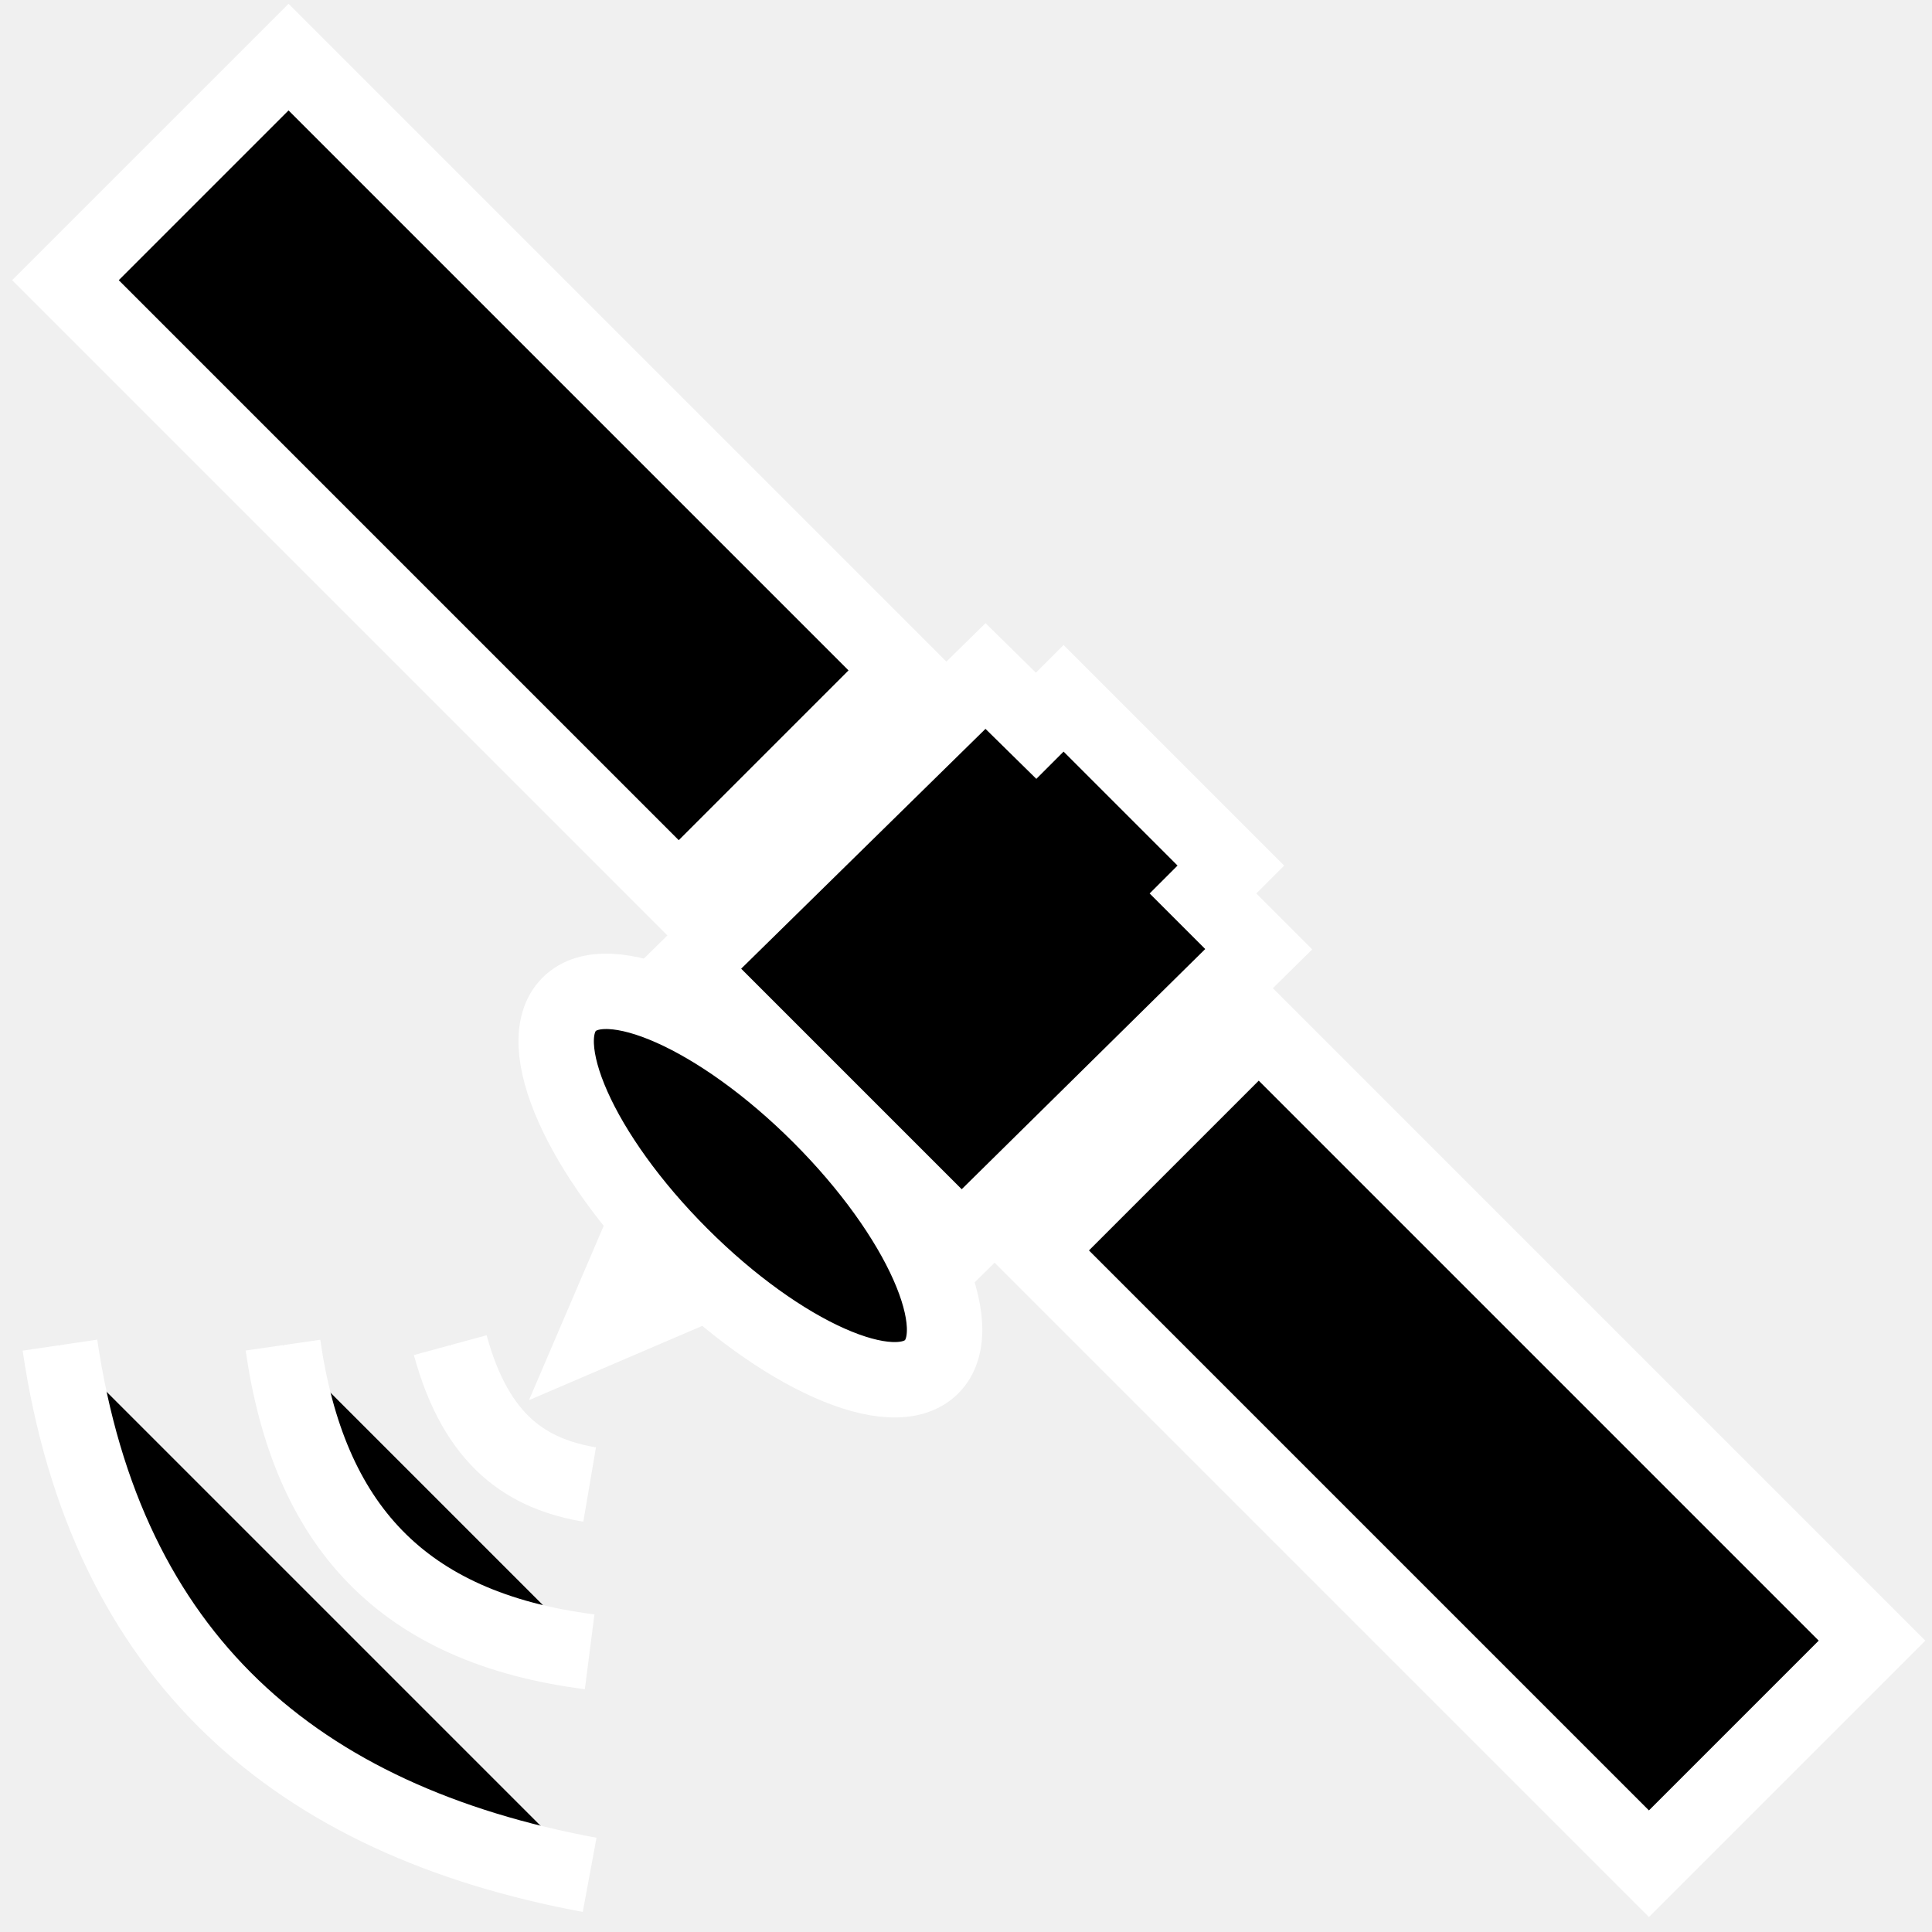
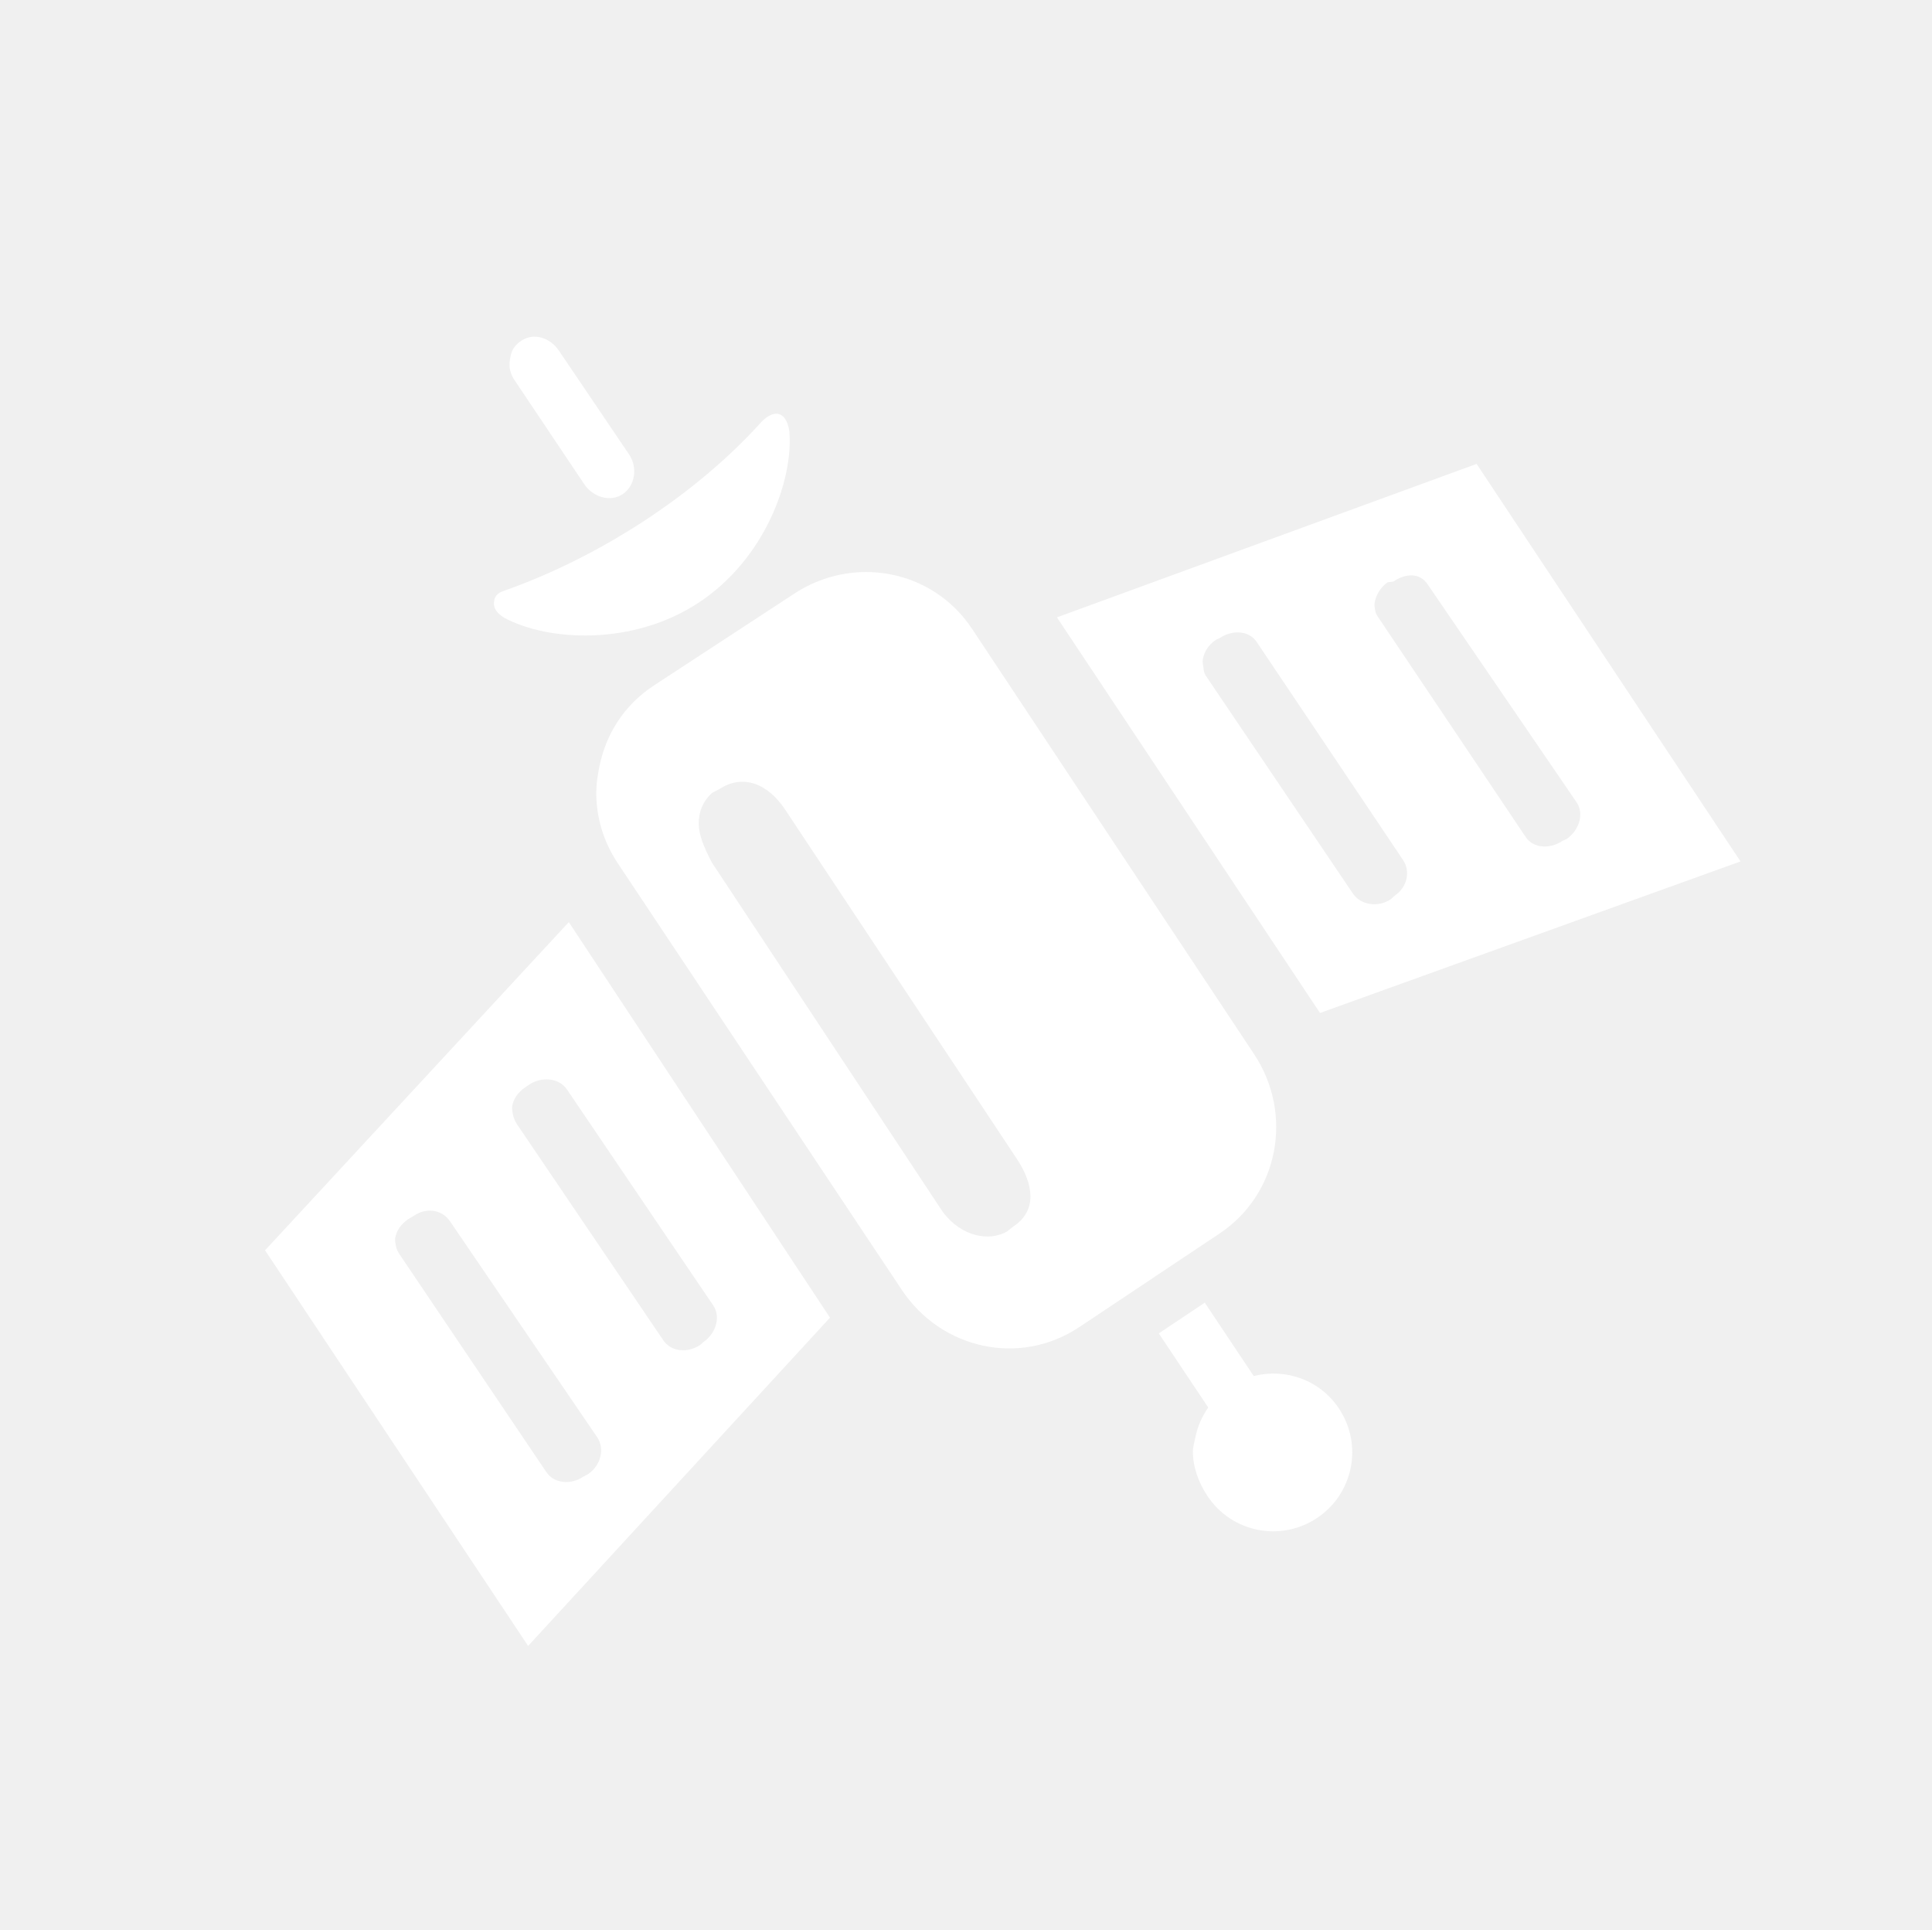
- <svg xmlns="http://www.w3.org/2000/svg" width="410" height="410">
-   <g file="#fff" stroke="#fff" stroke-width="16">
-     <path d="m 353.5 306.76 l -44.778 45.502" />
-     <path d="m 309.72 262.98 l -46.966 46.24" />
-     <path d="m 267.12 218.02 l 130.15 130.15 l -47.34 47.34 l -130.15 -130.15 z" />
-     <path d="m 244.64 231.03 l -14.2 14.2" />
-     <path d="m 178.37 164.77 l -14.2 14.2" />
-     <path d="m 12.721 285.46 c 9.814 66.54 50.27 100.88 112.41 112.41" />
-     <path d="m 60.05 285.46 c 5.472 38.03 25 59.948 65.08 65.08" />
-     <path d="m 95.55 285.46 c 5.632 20.687 16.601 27.37 29.581 29.581" />
-     <path d="m 145.24 240.49 l -17.749 41.41 l 41.41 -17.749" />
-     <path d="m 197.7 290.05 c -8.169 8.169 -32.01 -2.426 -53.25 -23.666 -21.241 -21.241 -31.834 -45.08 -23.666 -53.25 8.169 -8.169 32.01 2.426 53.25 23.666 21.241 21.241 31.834 45.08 23.666 53.25 z" />
-     <path d="m 209.14 143.46 l 10.738 10.56 l 5.829 -5.829 l 35.498 35.498 l -5.917 5.917 l 11.832 11.832 l -63.07 62.21 l -58.13 -58.13 z" />
-     <path d="m 147.61 100.86 l -45.87 45.87" />
-     <path d="m 103.83 57.08 l -45.772 45.502" />
-     <path d="m 61.23 12.12 l 130.15 130.15 l -47.34 47.34 l -130.15 -130.15 z" />
+ <svg xmlns="http://www.w3.org/2000/svg" version="1.1" id="Layer_1" x="0px" y="0px" width="108.291px" height="108.127px" viewBox="0 0 108.291 108.127" enable-background="new 0 0 108.291 108.127" xml:space="preserve">
+   <g>
+     <path fill="#FFFFFF" d="M97.558,48.276L82.766,25.998l-23.524,8.6l14.746,22.171L97.558,48.276z M77.049,33.793   c0.067-0.431,0.331-0.89,0.734-1.162l0.313-0.037c0.716-0.484,1.49-0.489,1.919,0.146l8.358,12.228   c0.43,0.635,0.146,1.57-0.568,2.055l-0.213,0.094c-0.716,0.484-1.644,0.43-2.072-0.205l-8.203-12.22   c-0.107-0.158-0.21-0.299-0.236-0.479C77.06,34.075,77.026,33.936,77.049,33.793L77.049,33.793z M67.45,37.385   c-0.021-0.137-0.055-0.275-0.033-0.418c0.068-0.43,0.329-0.838,0.732-1.11l0.213-0.094c0.716-0.484,1.642-0.429,2.072,0.206   l8.203,12.219c0.43,0.635,0.254,1.524-0.463,2.008l-0.218,0.198c-0.716,0.484-1.69,0.323-2.12-0.312l-8.254-12.222   C67.476,37.702,67.478,37.567,67.45,37.385z" />
+     <path fill="#FFFFFF" d="M28.808,21.256l3.932,5.867c0.5,0.752,1.476,1.027,2.158,0.573c0.684-0.452,0.868-1.468,0.369-2.22   l-3.934-5.816c-0.499-0.752-1.423-1.024-2.105-0.57c-0.342,0.227-0.558,0.514-0.618,0.907c-0.042,0.195-0.073,0.475-0.032,0.675   C28.616,20.872,28.685,21.069,28.808,21.256z" />
+     <path fill="#FFFFFF" d="M70.296,59.08l-15.81-23.838c-2.217-3.339-6.669-4.162-10.007-1.946l-7.852,5.136   c-1.67,1.108-2.668,2.726-3.033,4.538c-0.093,0.453-0.166,0.934-0.172,1.396c-0.012,1.391,0.378,2.766,1.209,4.018l15.91,23.895   c2.217,3.337,6.608,4.316,9.947,2.099l7.856-5.24C71.686,66.921,72.511,62.418,70.296,59.08z M56.807,68.73l-0.378,0.294   c-0.965,0.549-2.527,0.312-3.59-1.112L39.894,48.327c-0.448-0.877-0.726-1.528-0.728-2.17c-0.006-0.641,0.216-1.244,0.761-1.733   l0.373-0.189c1.347-0.893,2.755-0.3,3.695,1.118l12.997,19.587C57.934,66.356,58.153,67.837,56.807,68.73z" />
+     <path fill="#FFFFFF" d="M28.268,34.625c2.448,1.314,7.21,1.593,10.925-0.872c3.695-2.453,5.285-6.867,5.05-9.595   c-0.17-1.085-0.811-1.255-1.536-0.543c-3.755,4.179-9.228,7.659-14.469,9.499c-0.408,0.13-0.531,0.362-0.553,0.649   C27.67,34.051,27.786,34.324,28.268,34.625z" />
+     <path fill="#FFFFFF" d="M70.274,77.118l-2.745-4.114l-2.577,1.721l2.771,4.154c-0.35,0.501-0.597,1.061-0.715,1.648   c-0.055,0.277-0.143,0.539-0.144,0.826c-0.001,0.855,0.308,1.721,0.815,2.486c1.355,2.041,4.094,2.592,6.136,1.236   s2.592-4.094,1.237-6.135C73.981,77.326,72.048,76.662,70.274,77.118z" />
+     <path fill="#FFFFFF" d="M14.856,70.07l14.746,22.172l16.92-18.398L31.882,51.677L14.856,70.07z M32.961,82.613l-0.267,0.143   c-0.717,0.484-1.643,0.377-2.071-0.258l-8.204-12.167c-0.108-0.159-0.208-0.352-0.235-0.532c-0.021-0.137-0.054-0.284-0.032-0.418   c0.069-0.403,0.326-0.786,0.729-1.059l0.322-0.192c0.717-0.484,1.586-0.327,2.016,0.307l8.26,12.118   C33.907,81.189,33.678,82.129,32.961,82.613z M39.413,75.223l-0.164,0.146c-0.716,0.484-1.641,0.379-2.07-0.256l-8.207-12.116   c-0.107-0.159-0.205-0.403-0.232-0.584c-0.02-0.137-0.055-0.284-0.031-0.419c0.066-0.403,0.325-0.784,0.729-1.057l0.215-0.146   c0.717-0.484,1.693-0.375,2.123,0.26l8.207,12.117C40.411,73.801,40.128,74.736,39.413,75.223z" />
  </g>
</svg>
